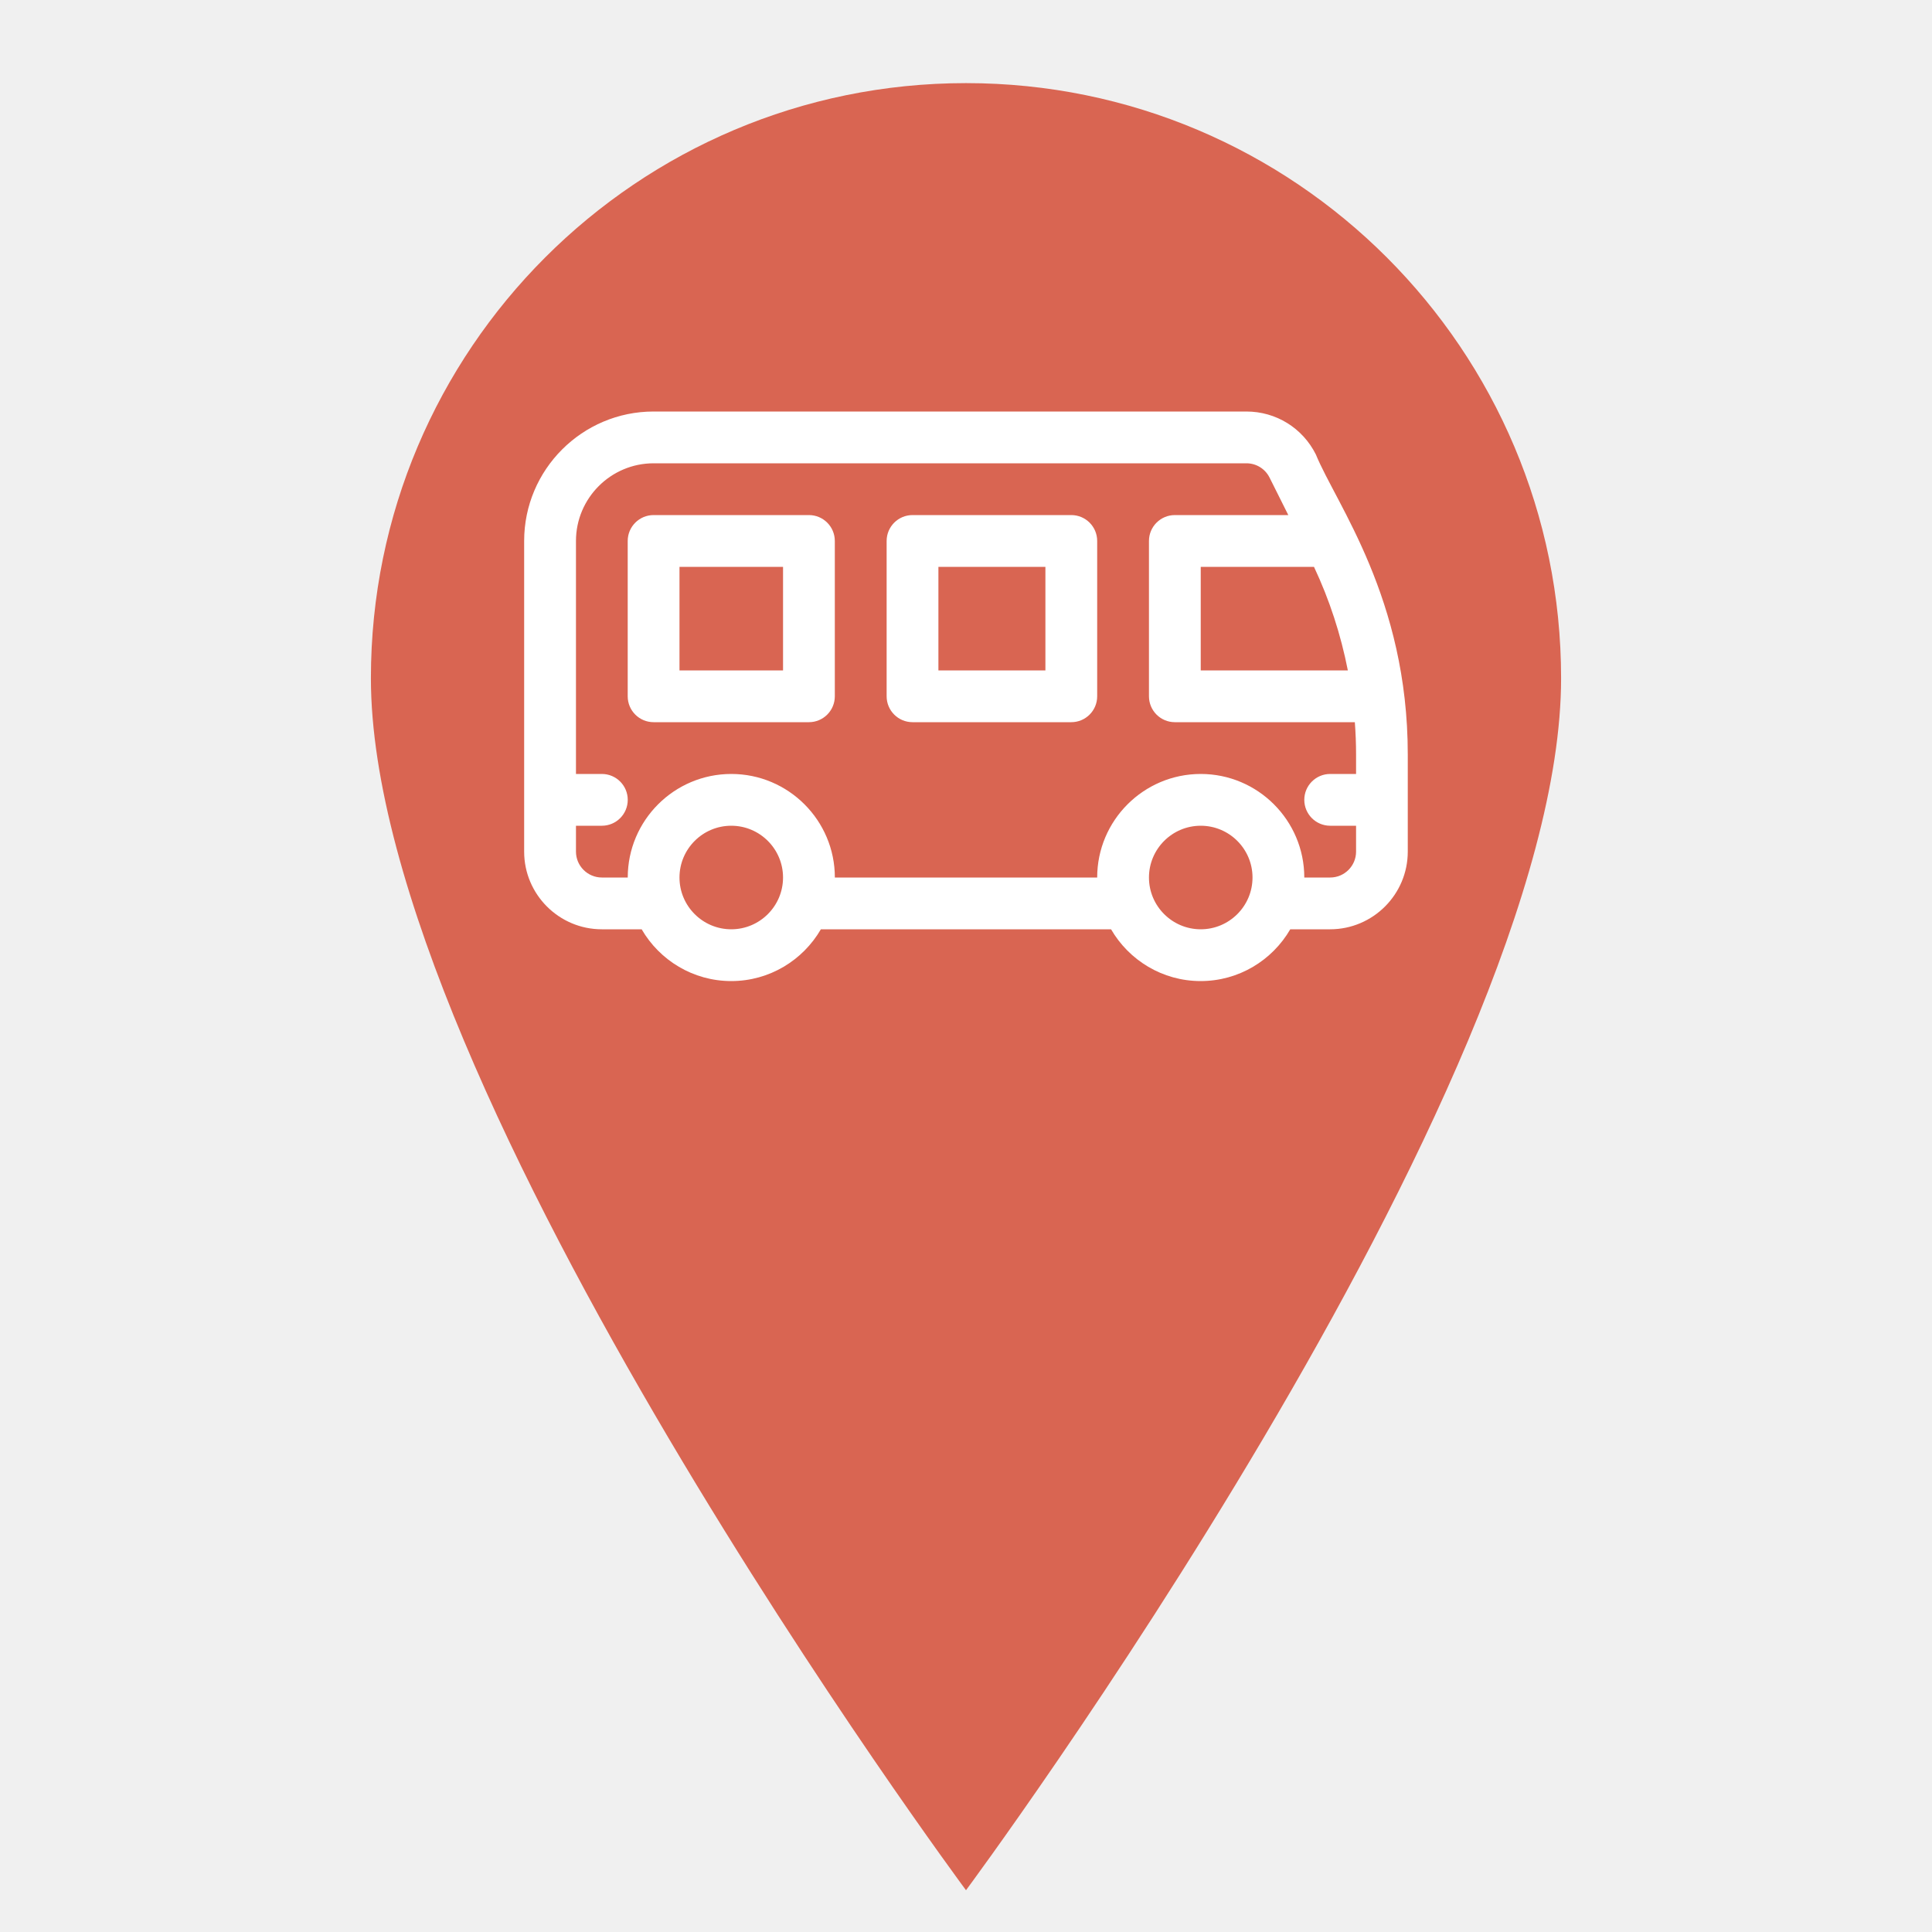
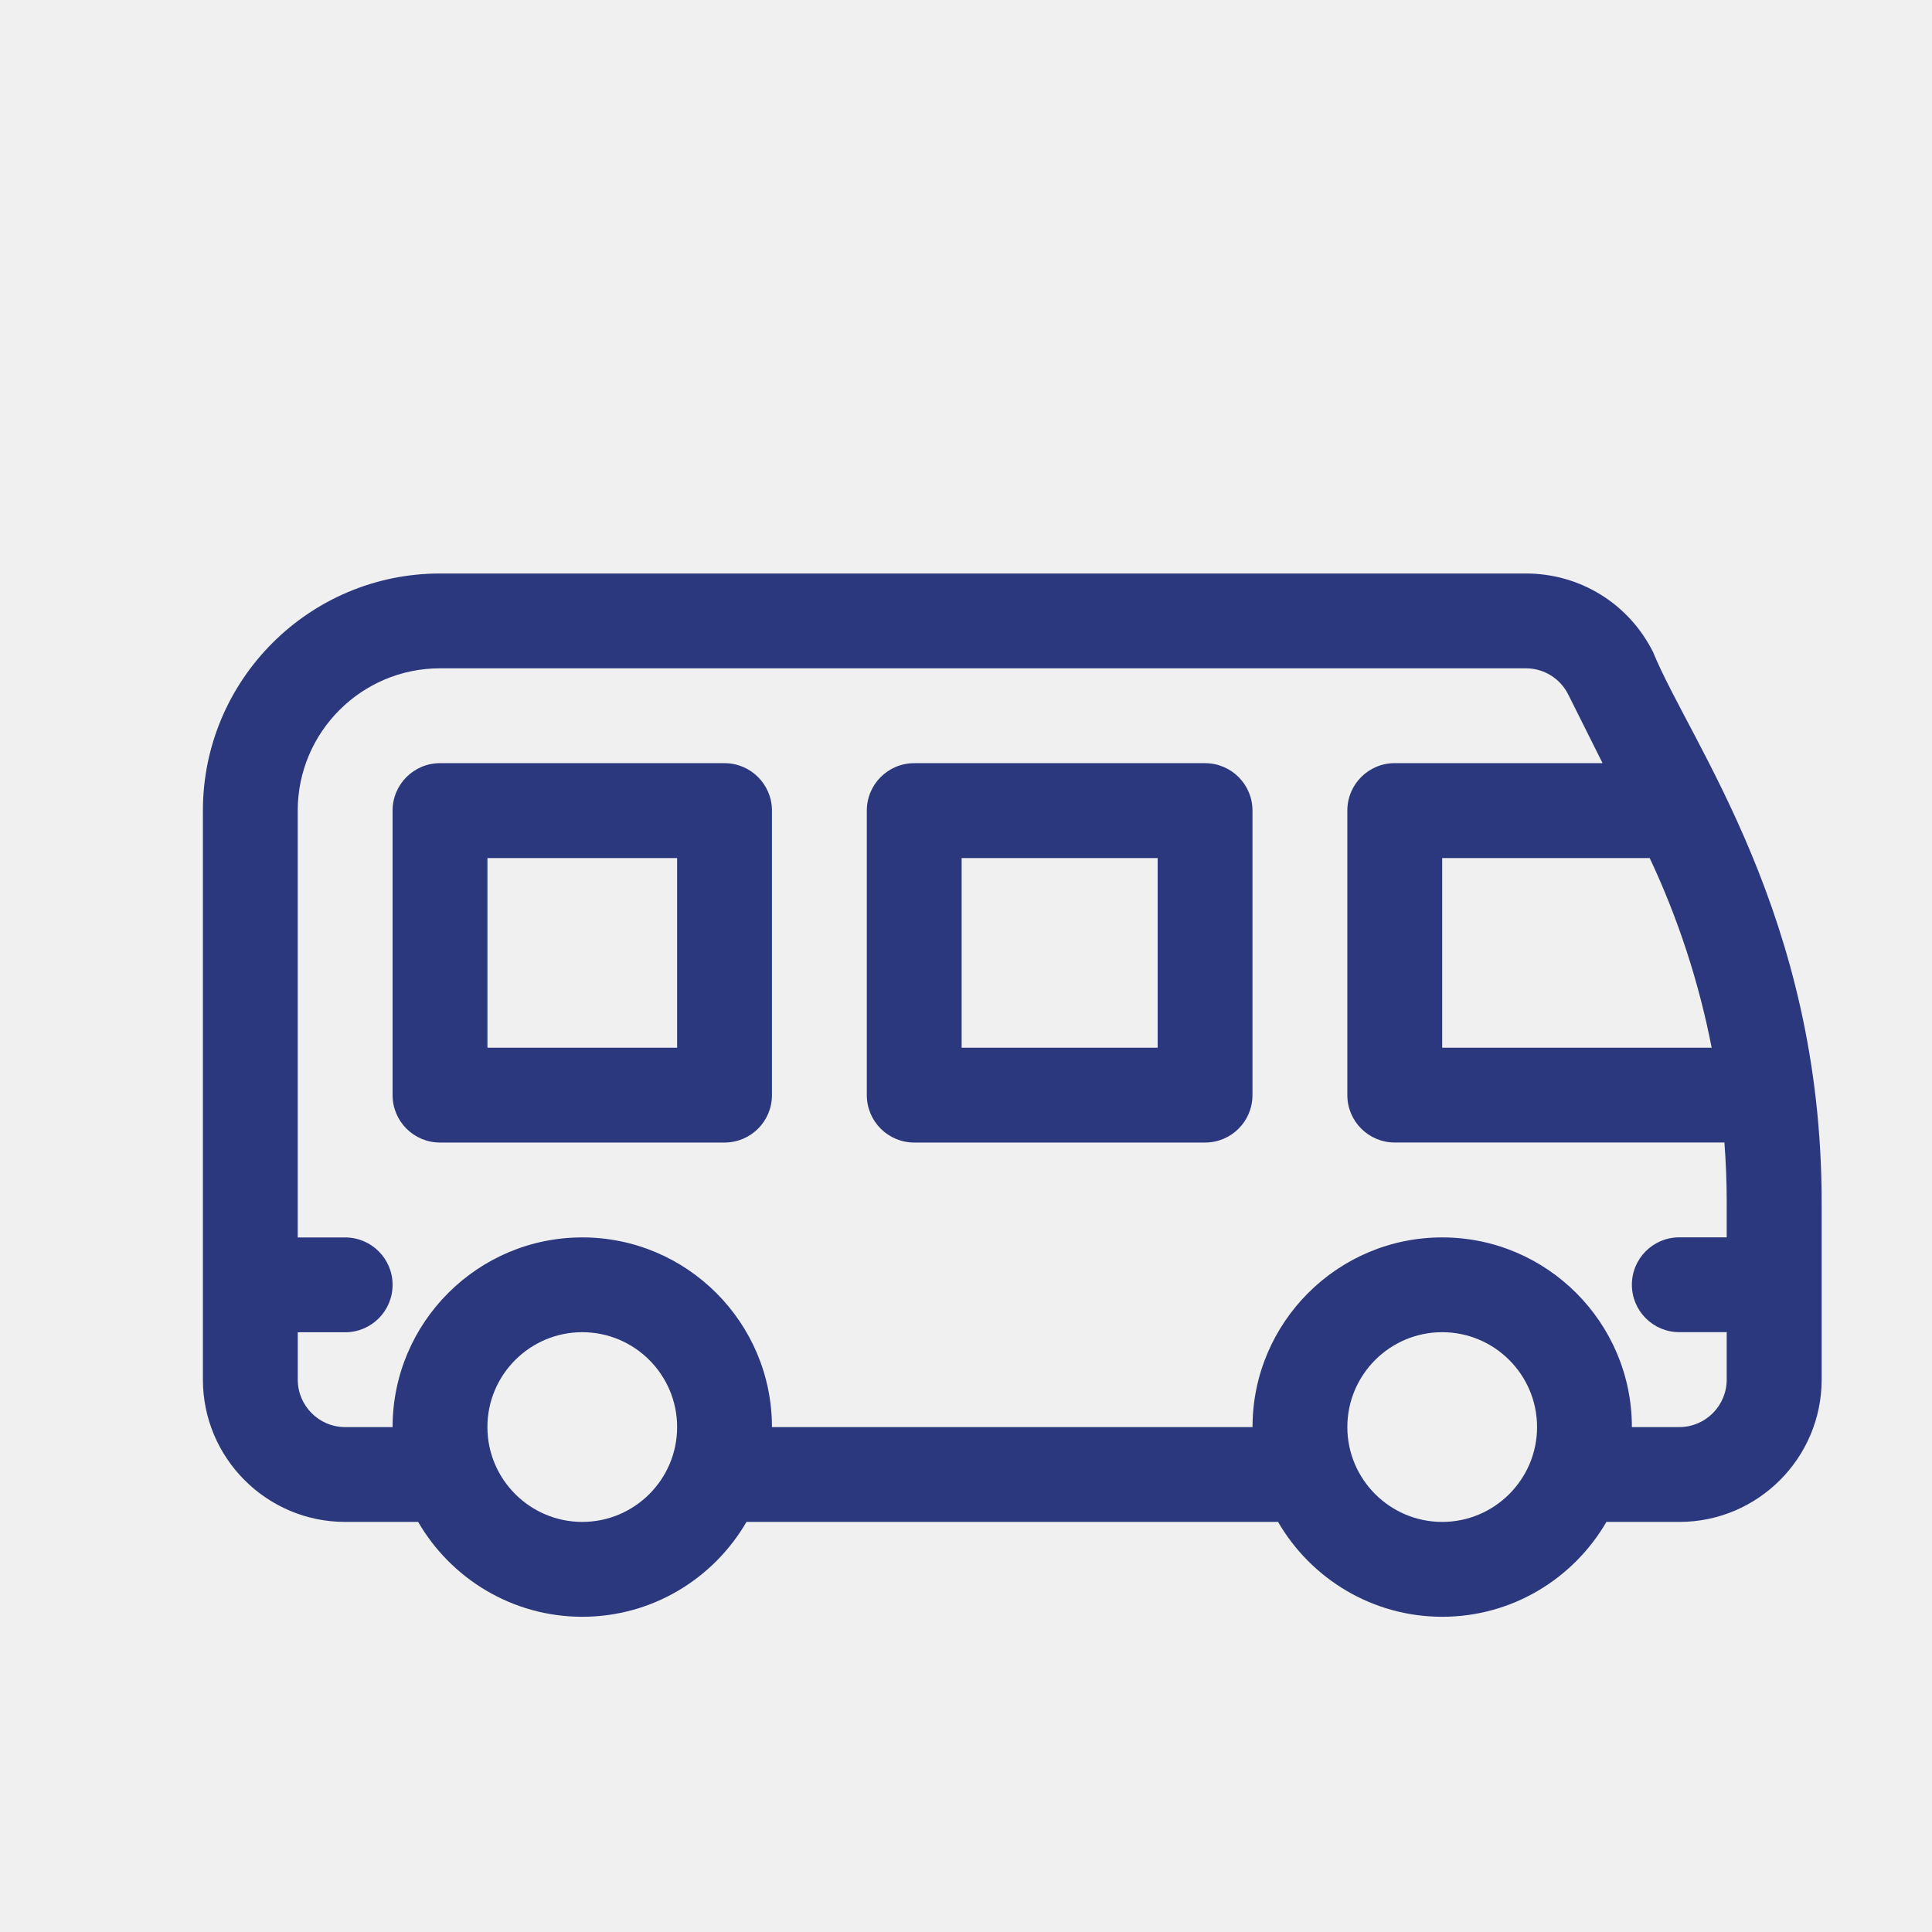
<svg xmlns="http://www.w3.org/2000/svg" version="1.1" id="Mode_Isolation" x="0px" y="0px" viewBox="0 0 500 500" style="enable-background:new 0 0 500 500;" xml:space="preserve">
  <style type="text/css">
	.st0{fill:#2A377C;}
	.st1{fill:#2B387D;}
	.st2{fill:none;stroke:#2A377C;stroke-width:30;stroke-linecap:round;stroke-linejoin:round;stroke-miterlimit:10;}
- 	.st3{clip-path:url(#SVGID_00000129915315820904301950000001386759210357092266_);}
+ 	.st3{clip-path:url(#SVGID_00000049184595683906977800000013839009694334144688_);}
	.st4{fill:#2B387D;stroke:#2B387D;stroke-width:2;stroke-miterlimit:10;}
	.st5{fill:#2B387D;stroke:#2B387D;stroke-width:5;stroke-miterlimit:10;}
	.st6{fill-rule:evenodd;clip-rule:evenodd;fill:#2B387D;}
	.st7{fill:#67B5A9;}
	.st8{fill:#D96552;}
	.st9{fill:#FCC104;}
	.st10{fill:#FFFFFF;}
- 	.st11{clip-path:url(#SVGID_00000090984453718939154840000015283399600481283738_);}
+ 	.st11{clip-path:url(#SVGID_00000136382537145094061330000001007631104929568929_);}
	.st12{fill-rule:evenodd;clip-rule:evenodd;fill:#FFFFFF;}
</style>
-   <path class="st8" d="M404.01,175.52C404.01,281.58,250,489.19,250,489.19S95.99,281.58,95.99,175.52  c0-85.06,68.95-154.01,154.01-154.01S404.01,90.46,404.01,175.52z" />
-   <path class="st10" d="M340.54,117.61c-3.43-6.85-10.32-11.11-17.98-11.11H169.15c-18.47,0-33.5,15.03-33.5,33.5v80.4  c0,11.08,9.02,20.1,20.1,20.1h10.31c4.64,8,13.3,13.4,23.19,13.4s18.55-5.4,23.19-13.4h75.1c4.64,8,13.3,13.4,23.19,13.4  s18.55-5.4,23.19-13.4h10.31c11.08,0,20.1-9.02,20.1-20.1v-25.13C364.35,154.83,345.79,130.46,340.54,117.61z M340.06,146.7  c4.01,8.52,6.95,17.55,8.76,26.8h-38.07v-26.8H340.06z M189.25,240.5c-7.39,0-13.4-6.01-13.4-13.4c0-7.39,6.01-13.4,13.4-13.4  c7.39,0,13.4,6.01,13.4,13.4C202.65,234.49,196.64,240.5,189.25,240.5z M310.75,240.5c-7.39,0-13.4-6.01-13.4-13.4  c0-7.39,6.01-13.4,13.4-13.4c7.39,0,13.4,6.01,13.4,13.4C324.15,234.49,318.14,240.5,310.75,240.5z M344.25,227.1h-6.7  c0-14.78-12.02-26.8-26.8-26.8c-14.78,0-26.8,12.02-26.8,26.8h-67.89c0-14.78-12.02-26.8-26.8-26.8s-26.8,12.02-26.8,26.8h-6.7  c-3.69,0-6.7-3.01-6.7-6.7v-6.7h6.7c3.7,0,6.7-3,6.7-6.7c0-3.7-3-6.7-6.7-6.7h-6.7V140c0-11.08,9.02-20.1,20.1-20.1h153.41  c2.55,0,4.85,1.42,5.99,3.7l4.85,9.7h-29.36c-3.7,0-6.7,3-6.7,6.7v40.2c0,3.7,3,6.7,6.7,6.7h46.58c0.21,2.79,0.32,5.58,0.32,8.37  v5.03h-6.7c-3.7,0-6.7,3-6.7,6.7c0,3.7,3,6.7,6.7,6.7h6.7v6.7C350.95,224.1,347.94,227.1,344.25,227.1z" />
-   <path class="st10" d="M277.25,133.3h-41.09c-3.7,0-6.7,3-6.7,6.7v40.2c0,3.7,3,6.7,6.7,6.7h41.09c3.7,0,6.7-3,6.7-6.7V140  C283.95,136.3,280.95,133.3,277.25,133.3z M270.55,173.5h-27.69v-26.8h27.69V173.5z" />
-   <path class="st10" d="M209.35,133.3h-40.2c-3.7,0-6.7,3-6.7,6.7v40.2c0,3.7,3,6.7,6.7,6.7h40.2c3.7,0,6.7-3,6.7-6.7V140  C216.05,136.3,213.05,133.3,209.35,133.3z M202.65,173.5h-26.8v-26.8h26.8V173.5z" />
+   <path class="st1" d="M427.82,168.77c-6.28-12.55-18.9-20.35-32.93-20.35H113.87c-33.84,0-61.36,27.53-61.36,61.36v147.27  c0,20.3,16.52,36.82,36.82,36.82h18.88c8.5,14.66,24.36,24.55,42.49,24.55s33.98-9.89,42.49-24.55h137.57  c8.5,14.66,24.36,24.55,42.49,24.55c18.13,0,33.98-9.89,42.49-24.55h18.88c20.3,0,36.82-16.52,36.82-36.82v-46.03  C471.42,236.94,437.43,192.3,427.82,168.77z M426.94,222.06c7.35,15.61,12.74,32.15,16.04,49.09h-69.74v-49.09H426.94z   M150.69,393.87c-13.53,0-24.55-11.01-24.55-24.55s11.01-24.55,24.55-24.55s24.55,11.01,24.55,24.55S164.23,393.87,150.69,393.87z   M373.24,393.87c-13.53,0-24.55-11.01-24.55-24.55s11.01-24.55,24.55-24.55s24.55,11.01,24.55,24.55S386.77,393.87,373.24,393.87z   M434.6,369.33h-12.27c0-27.07-22.02-49.09-49.09-49.09s-49.09,22.02-49.09,49.09H199.78c0-27.07-22.02-49.09-49.09-49.09  s-49.09,22.02-49.09,49.09H89.33c-6.77,0-12.27-5.51-12.27-12.27v-12.27h12.27c6.78,0,12.27-5.49,12.27-12.27  c0-6.78-5.49-12.27-12.27-12.27H77.05V209.78c0-20.3,16.52-36.82,36.82-36.82h281.01c4.68,0,8.88,2.6,10.98,6.78l8.88,17.76h-53.78  c-6.78,0-12.27,5.49-12.27,12.27v73.64c0,6.78,5.49,12.27,12.27,12.27h85.32c0.38,5.1,0.59,10.22,0.59,15.33v9.21H434.6  c-6.78,0-12.27,5.49-12.27,12.27c0,6.78,5.49,12.27,12.27,12.27h12.27v12.27C446.87,363.82,441.37,369.33,434.6,369.33z" />
+   <path class="st1" d="M311.87,197.51H236.6c-6.78,0-12.27,5.49-12.27,12.27v73.64c0,6.78,5.49,12.27,12.27,12.27h75.27  c6.78,0,12.27-5.49,12.27-12.27v-73.64C324.15,203.01,318.65,197.51,311.87,197.51z M299.6,271.15h-50.73v-49.09h50.73V271.15z" />
+   <path class="st1" d="M187.51,197.51h-73.64c-6.78,0-12.27,5.49-12.27,12.27v73.64c0,6.78,5.49,12.27,12.27,12.27h73.64  c6.78,0,12.27-5.49,12.27-12.27v-73.64C199.78,203.01,194.29,197.51,187.51,197.51z M175.24,271.15h-49.09v-49.09h49.09V271.15z" />
</svg>
